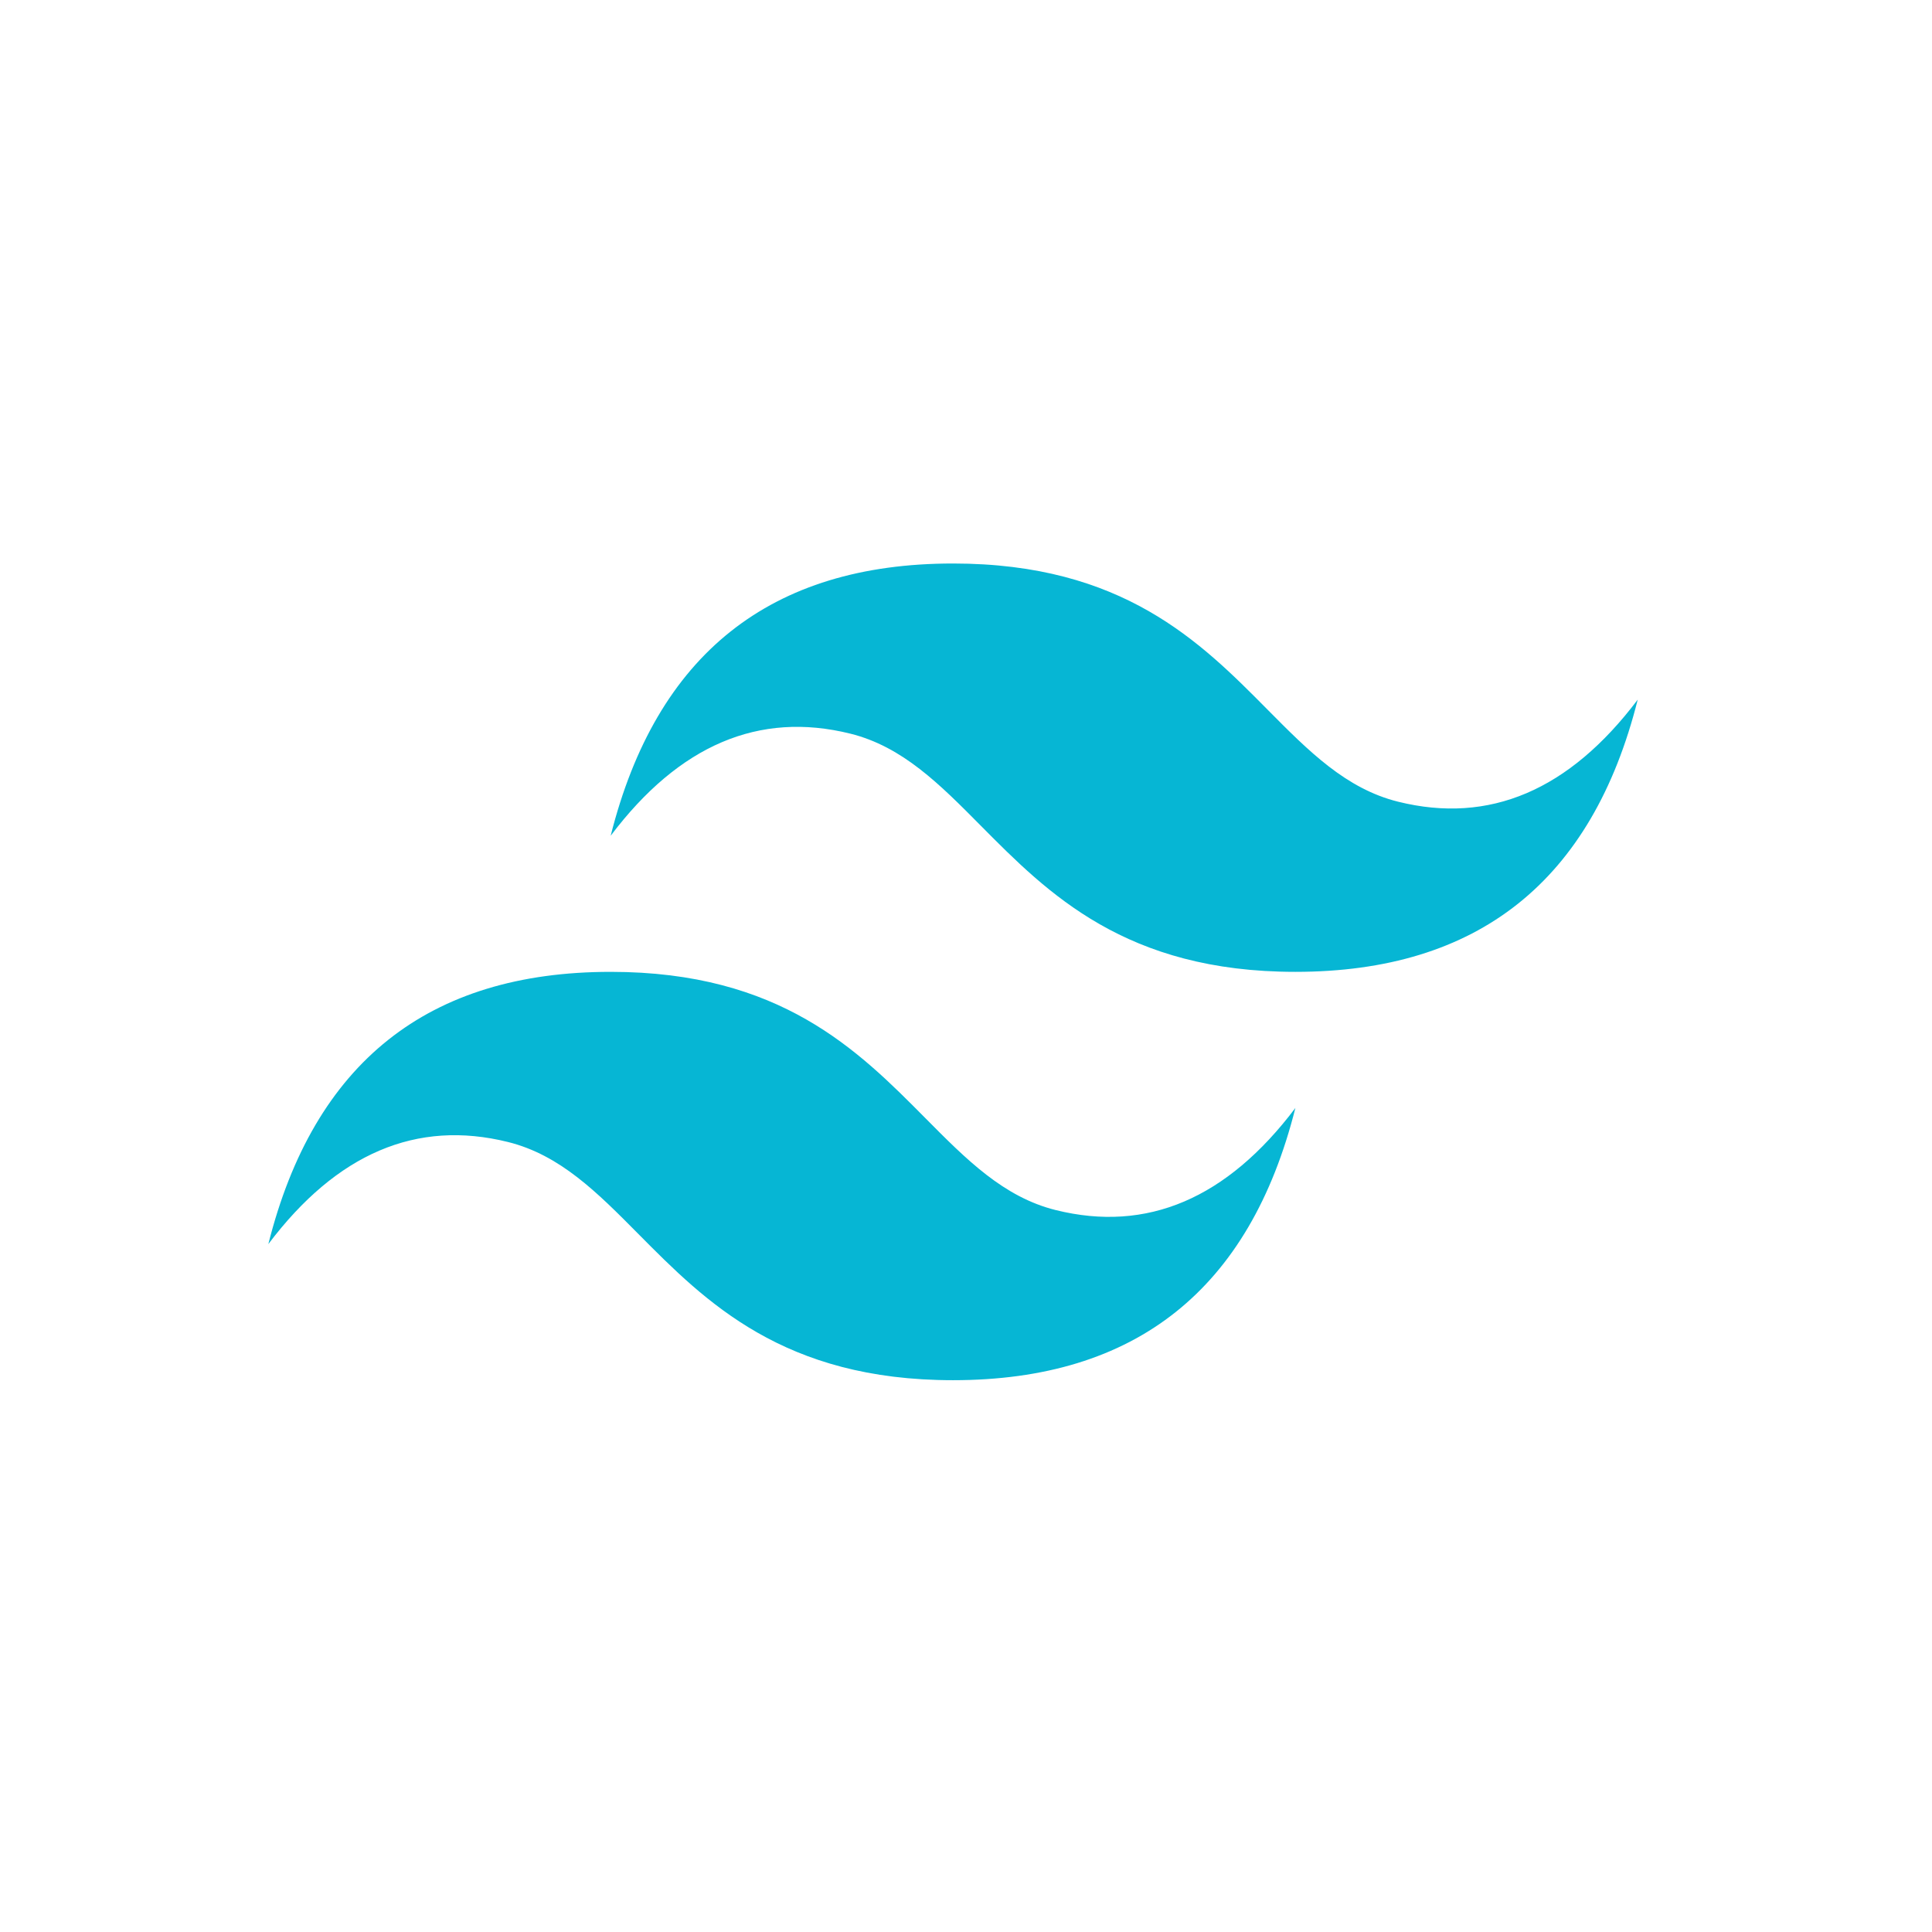
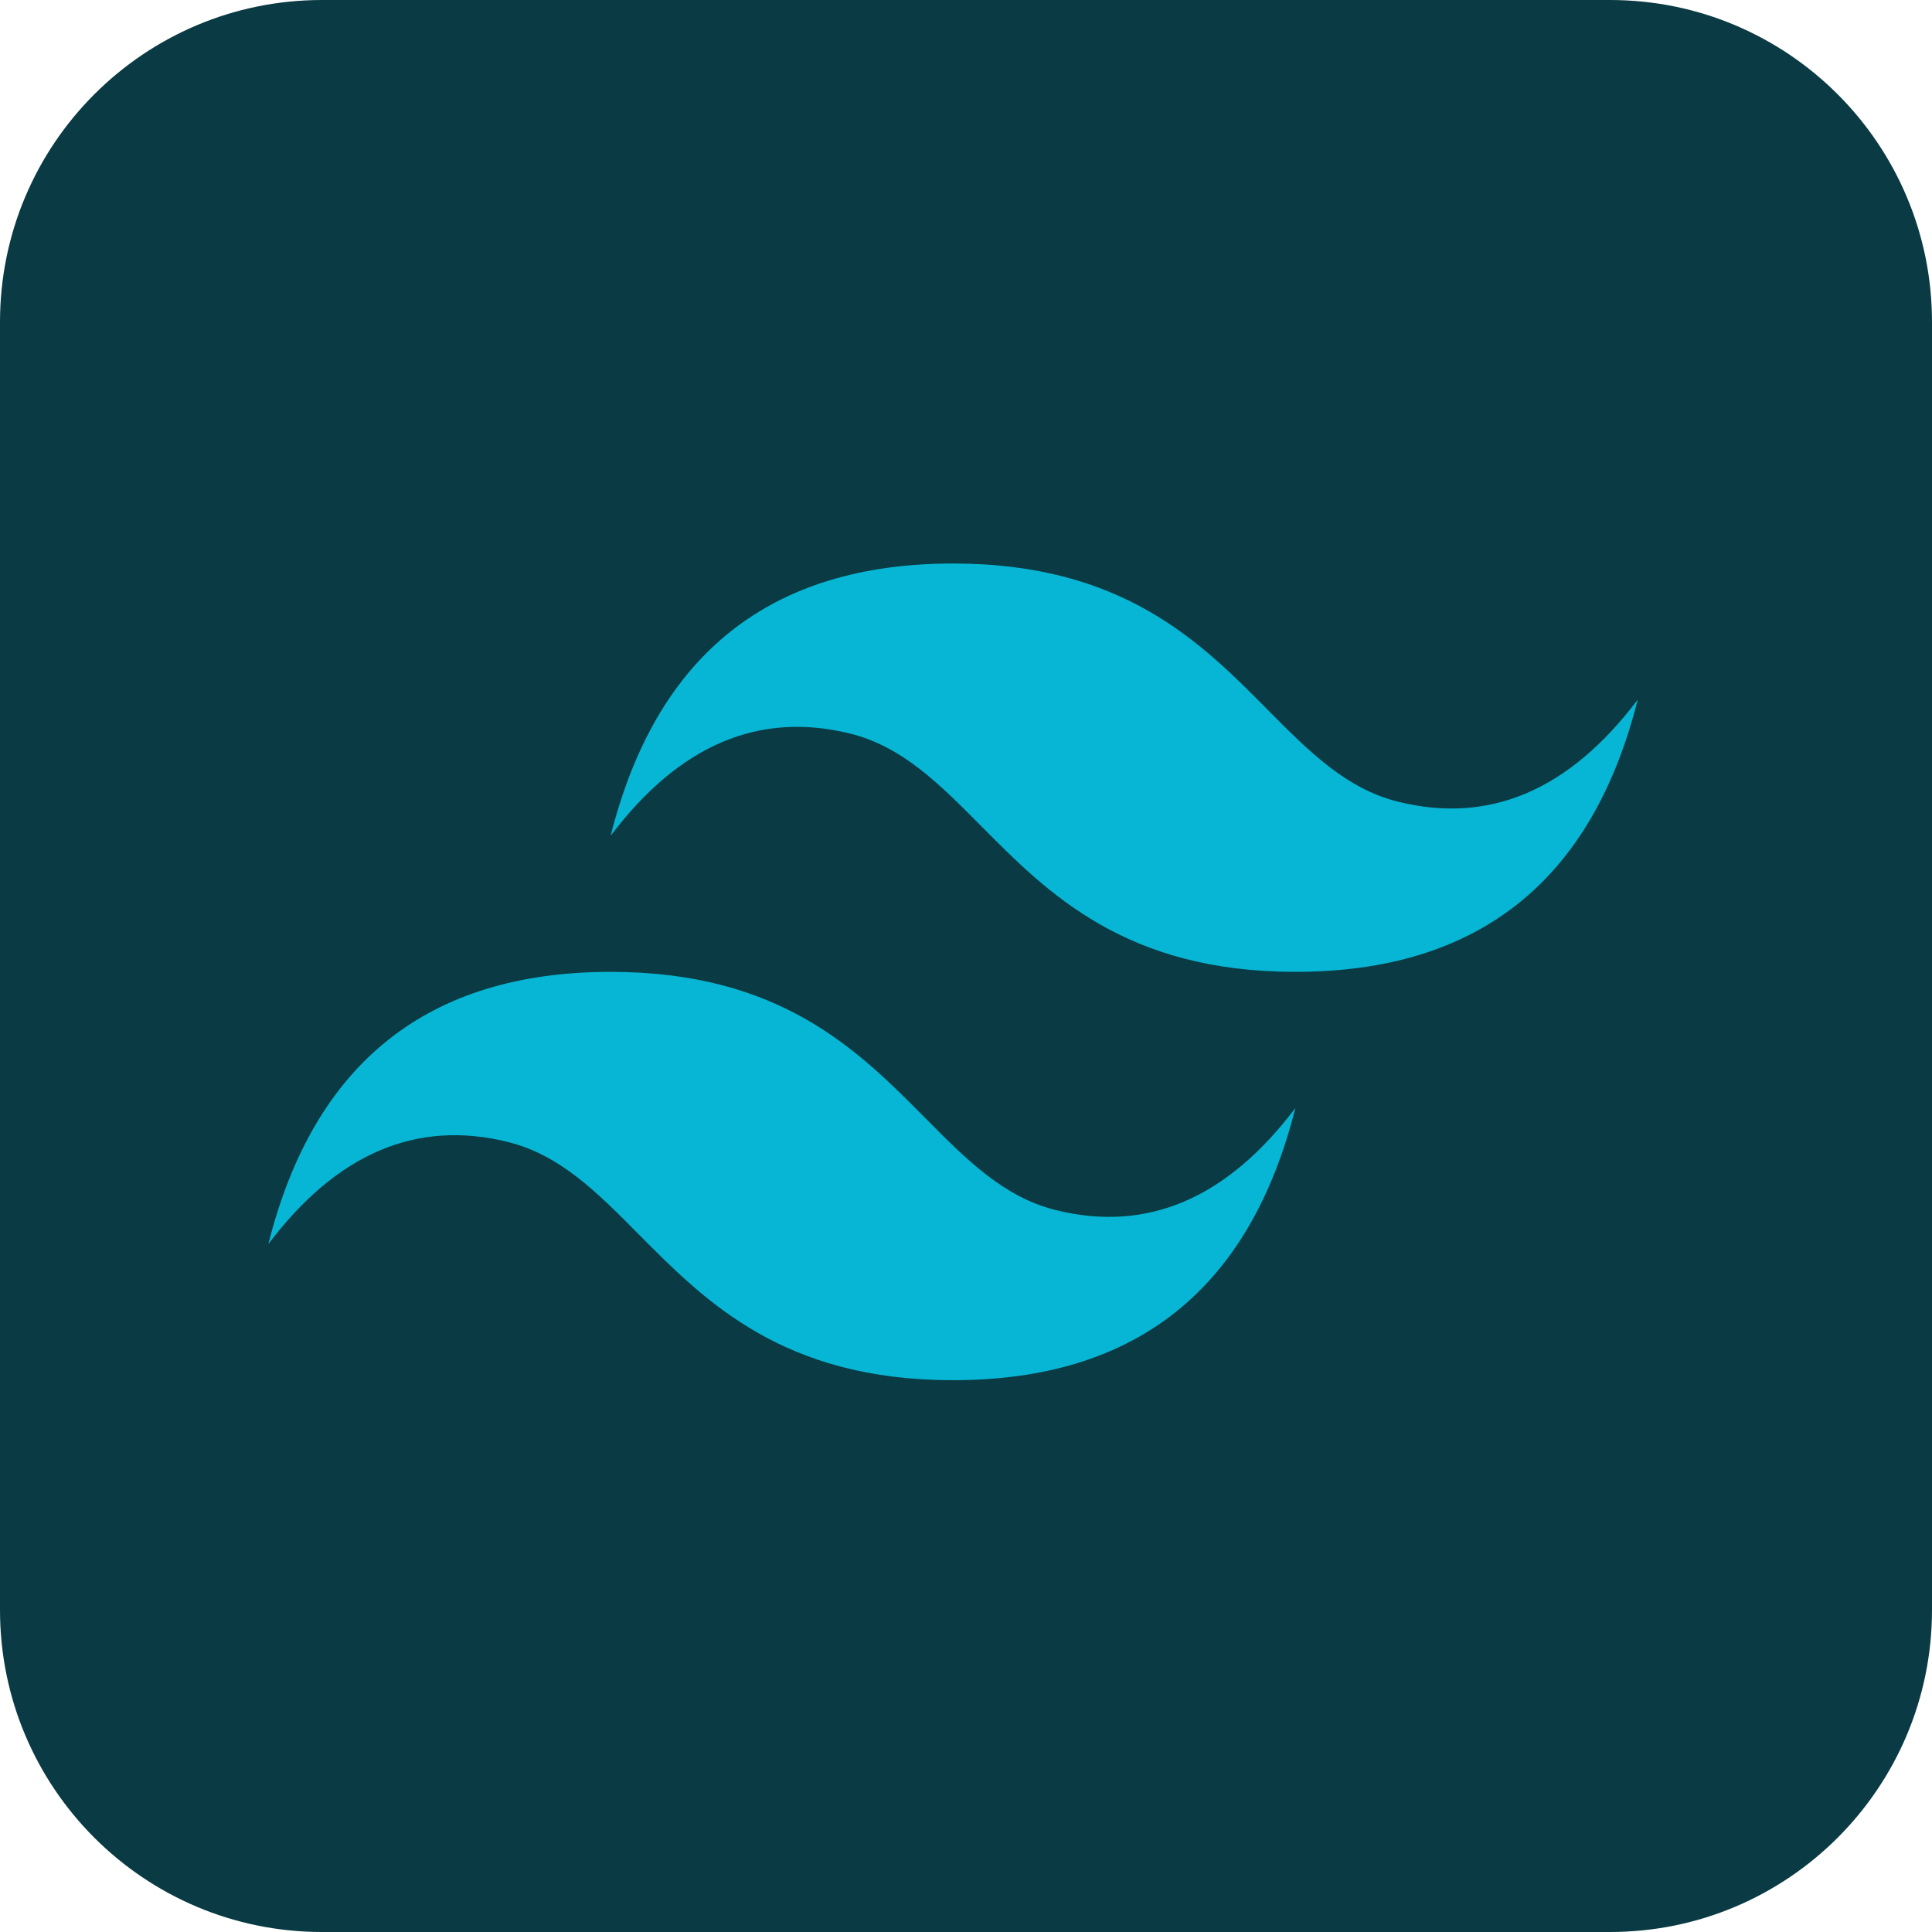
<svg xmlns="http://www.w3.org/2000/svg" width="72" height="72" viewBox="0 0 72 72" fill="none">
-   <path d="M35.517 21C28.712 21 24.46 24.382 22.758 31.146C25.31 27.764 28.287 26.496 31.689 27.341C33.63 27.823 35.018 29.223 36.553 30.773C39.055 33.297 41.951 36.218 48.275 36.218C55.079 36.218 59.332 32.836 61.033 26.073C58.482 29.455 55.505 30.723 52.103 29.877C50.161 29.395 48.773 27.995 47.238 26.446C44.736 23.92 41.841 21 35.517 21ZM22.758 36.218C15.954 36.218 11.701 39.6 10 46.364C12.552 42.982 15.529 41.714 18.93 42.559C20.872 43.041 22.26 44.441 23.795 45.991C26.297 48.515 29.192 51.436 35.517 51.436C42.321 51.436 46.574 48.055 48.275 41.291C45.723 44.673 42.746 45.941 39.344 45.096C37.403 44.613 36.015 43.213 34.48 41.664C31.978 39.14 29.082 36.218 22.758 36.218V36.218Z" fill="#06b6d4" />
+   <rect width="72" height="72" rx="12" fill="#0A3A43" />
+   <path d="M35.517 21C28.712 21 24.46 24.382 22.758 31.146C25.31 27.764 28.287 26.496 31.689 27.341C33.63 27.823 35.018 29.223 36.553 30.773C39.055 33.297 41.951 36.218 48.275 36.218C55.079 36.218 59.332 32.836 61.033 26.073C58.482 29.455 55.505 30.723 52.103 29.877C50.161 29.395 48.773 27.995 47.238 26.446C44.736 23.92 41.841 21 35.517 21ZM22.758 36.218C15.954 36.218 11.701 39.6 10 46.364C12.552 42.982 15.529 41.714 18.93 42.559C20.872 43.041 22.26 44.441 23.795 45.991C26.297 48.515 29.192 51.436 35.517 51.436C42.321 51.436 46.574 48.055 48.275 41.291C45.723 44.673 42.746 45.941 39.344 45.096C37.403 44.613 36.015 43.213 34.48 41.664C31.978 39.14 29.082 36.218 22.758 36.218Z" fill="#06B6D4" />
</svg>
